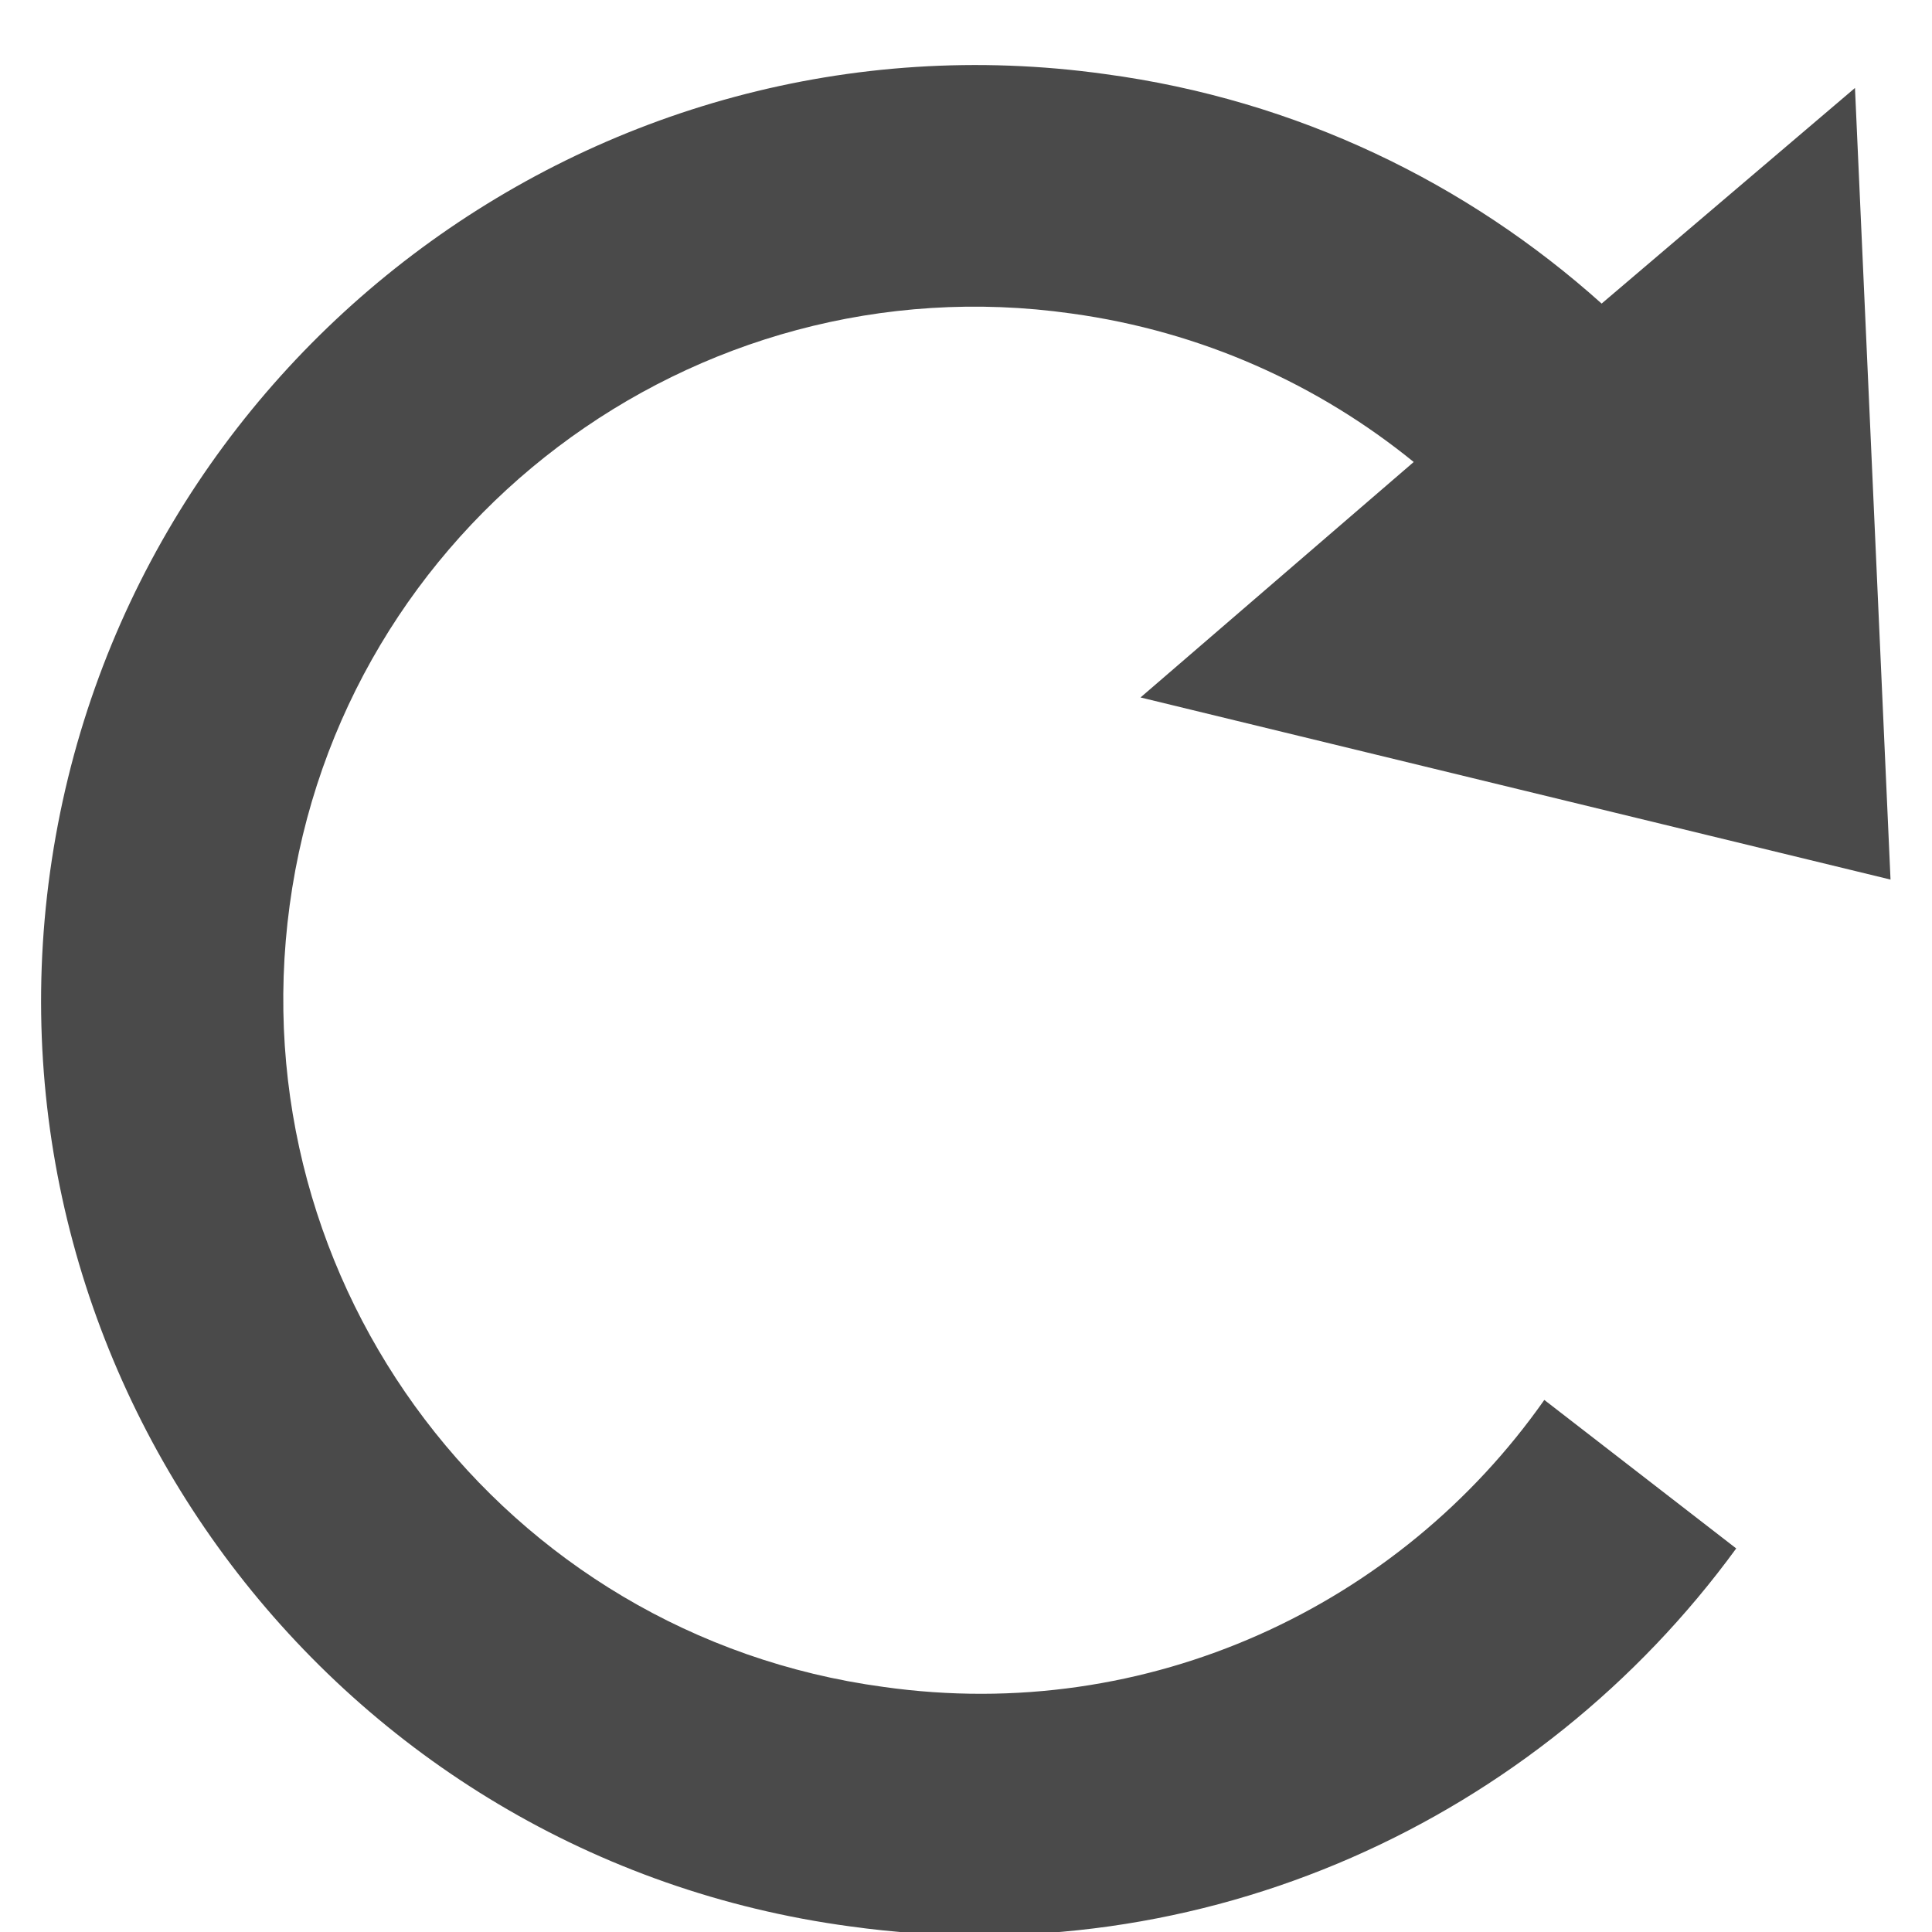
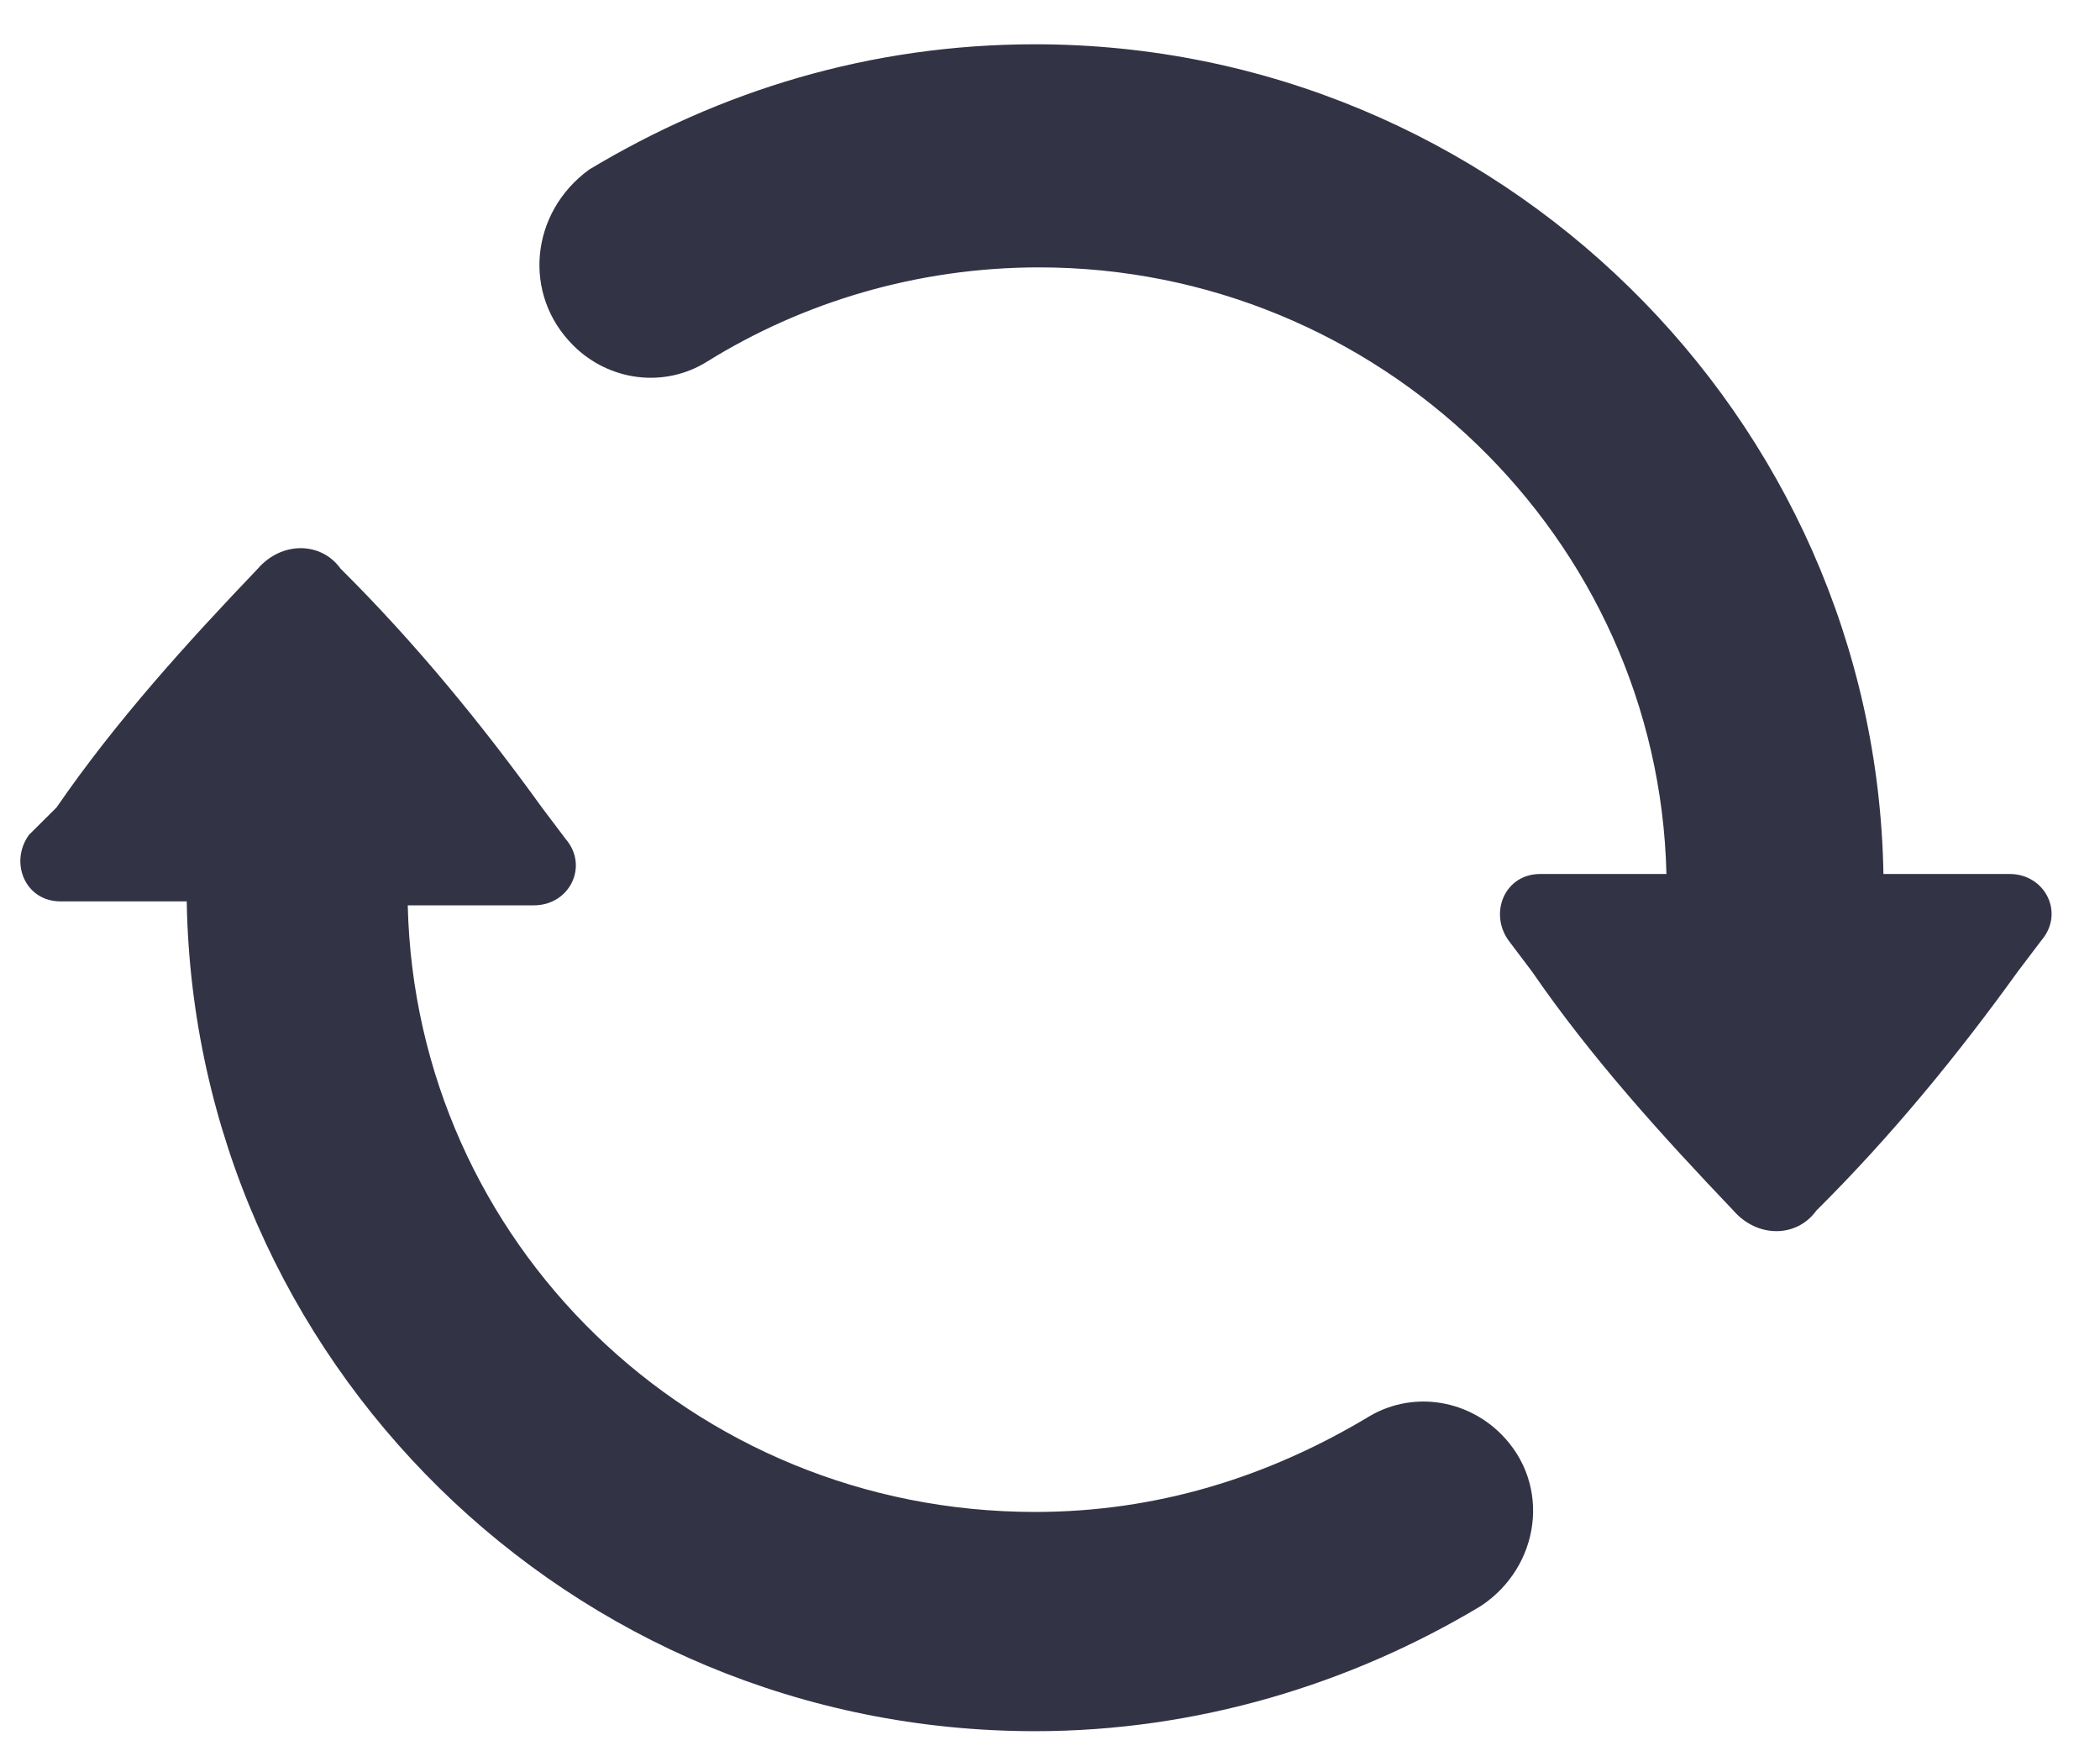
- <svg xmlns="http://www.w3.org/2000/svg" width="15px" height="15px" viewBox="0 0 15 15" version="1.1">
-   <defs />
-   <g id="Matching-(Correos)" stroke="none" stroke-width="1" fill="none" fill-rule="evenodd">
-     <g id="FileList-Copy" transform="translate(-990, -229)" fill="#4A4A4A" fill-rule="nonzero">
-       <g id="Group-6" transform="translate(983, 221)">
-         <g id="Group" transform="translate(7, 8)">
-           <g id="noun_Refresh_854003">
-             <path d="M6.858,13.097 C3.908,12.698 1.849,9.978 2.249,7.028 C2.648,4.078 5.383,2.019 8.318,2.434 C9.332,2.573 10.238,2.987 10.976,3.587 L8.855,5.415 L14.678,6.829 L14.402,0.683 L12.435,2.357 C11.39,1.42 10.069,0.775 8.579,0.575 C4.615,0.022 0.943,2.803 0.389,6.767 C-0.164,10.731 2.617,14.419 6.597,14.956 C9.347,15.34 11.944,14.127 13.48,12.022 L11.99,10.869 C10.868,12.467 8.917,13.389 6.858,13.097 Z" id="Shape" />
-           </g>
-         </g>
+ <svg xmlns="http://www.w3.org/2000/svg" width="24px" height="20px" viewBox="0 0 24 20" version="1.1">
+   <g id="right-menu" stroke="none" stroke-width="1" fill="none" fill-rule="evenodd">
+     <g id="OK" transform="translate(-1223, -388)" fill="#333346" fill-rule="nonzero">
+       <g id="noun_Refresh_206554" transform="translate(1223, 388)">
+         <path d="M0.646,9.226 C1.323,8.242 2.134,7.348 2.946,6.498 C3.217,6.185 3.668,6.185 3.893,6.498 C4.75,7.348 5.516,8.287 6.193,9.226 L6.463,9.584 C6.734,9.897 6.508,10.344 6.103,10.344 L4.66,10.344 C4.75,14.19 7.906,17.275 11.83,17.275 C13.227,17.275 14.49,16.873 15.617,16.202 C16.114,15.889 16.745,15.978 17.151,16.381 C17.737,16.962 17.602,17.901 16.925,18.349 C15.437,19.243 13.678,19.78 11.83,19.78 C6.508,19.78 2.225,15.531 2.134,10.299 L0.691,10.299 C0.286,10.299 0.105,9.852 0.331,9.539 L0.646,9.226 Z M6.554,3.949 C6.959,4.352 7.591,4.441 8.087,4.128 C9.169,3.457 10.477,3.055 11.875,3.055 C15.753,3.055 18.954,6.14 19.045,9.986 L17.602,9.986 C17.196,9.986 17.015,10.433 17.241,10.746 L17.511,11.104 C18.188,12.088 19,12.982 19.811,13.832 C20.082,14.145 20.533,14.145 20.758,13.832 C21.615,12.982 22.382,12.043 23.058,11.104 L23.329,10.746 C23.599,10.433 23.374,9.986 22.968,9.986 L21.525,9.986 C21.435,4.754 17.106,0.506 11.83,0.506 C9.936,0.506 8.222,1.043 6.734,1.937 C6.058,2.429 5.967,3.368 6.554,3.949 Z" id="Shape" />
      </g>
    </g>
  </g>
</svg>
